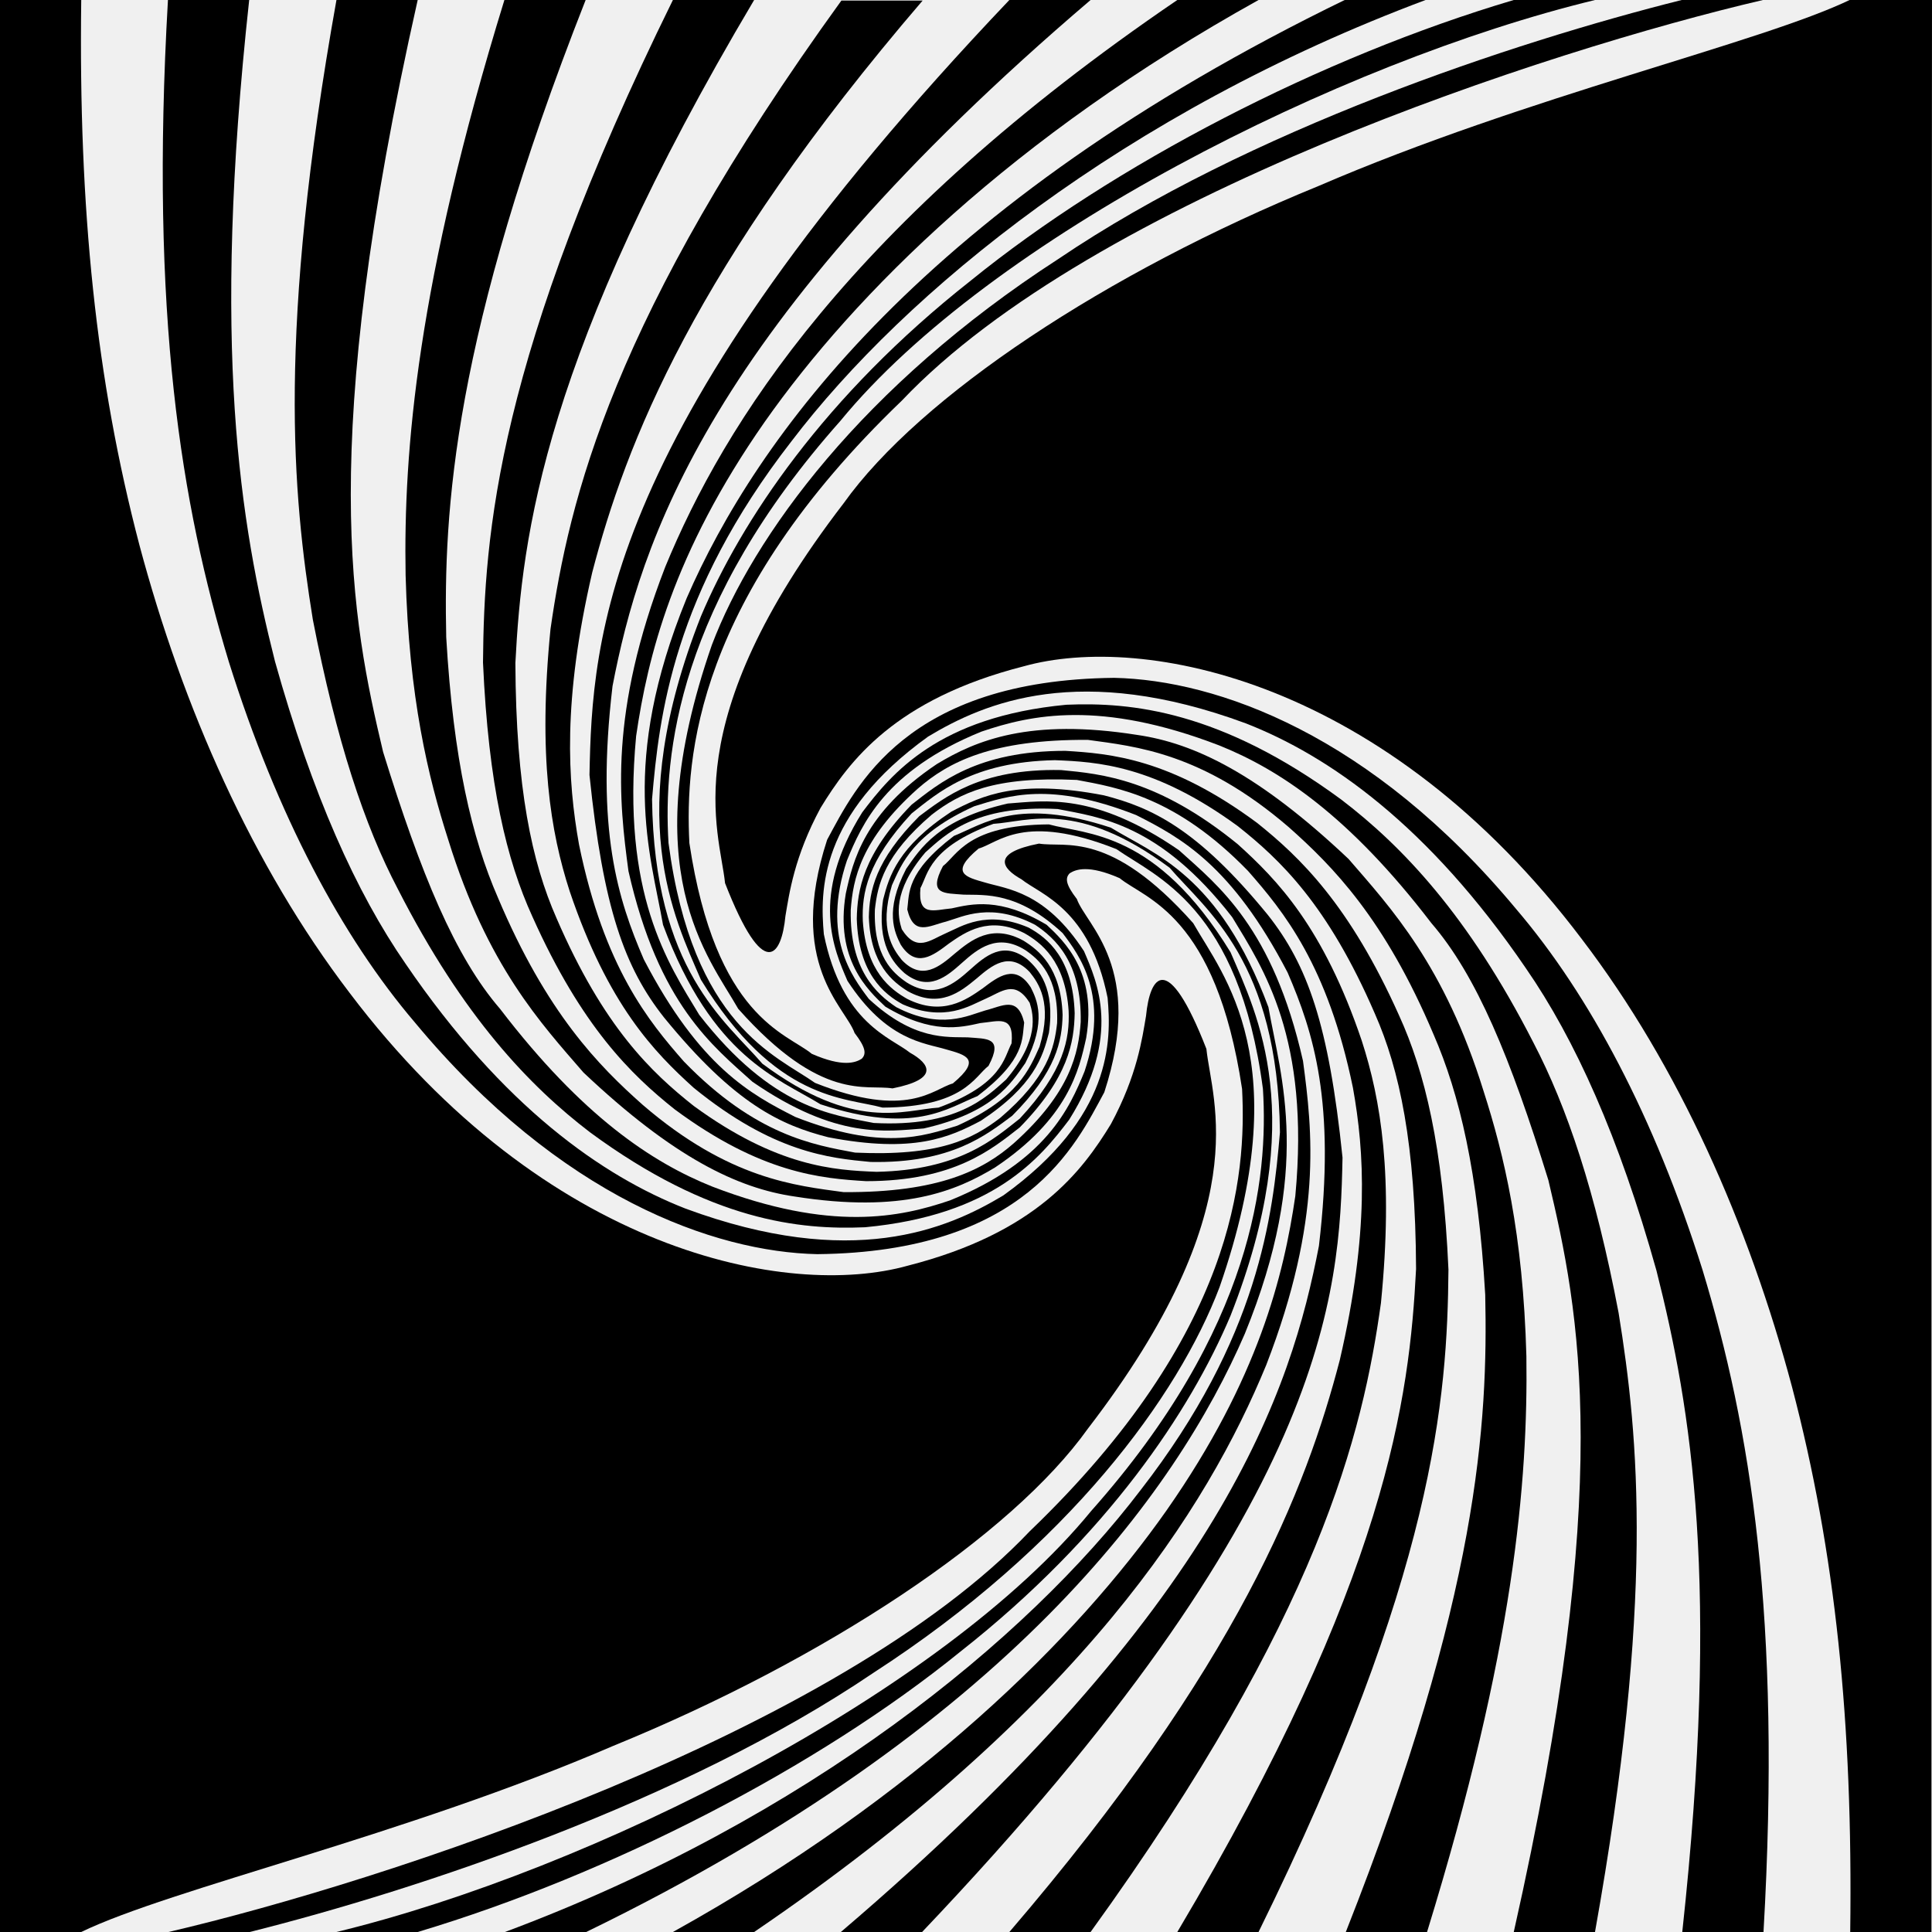
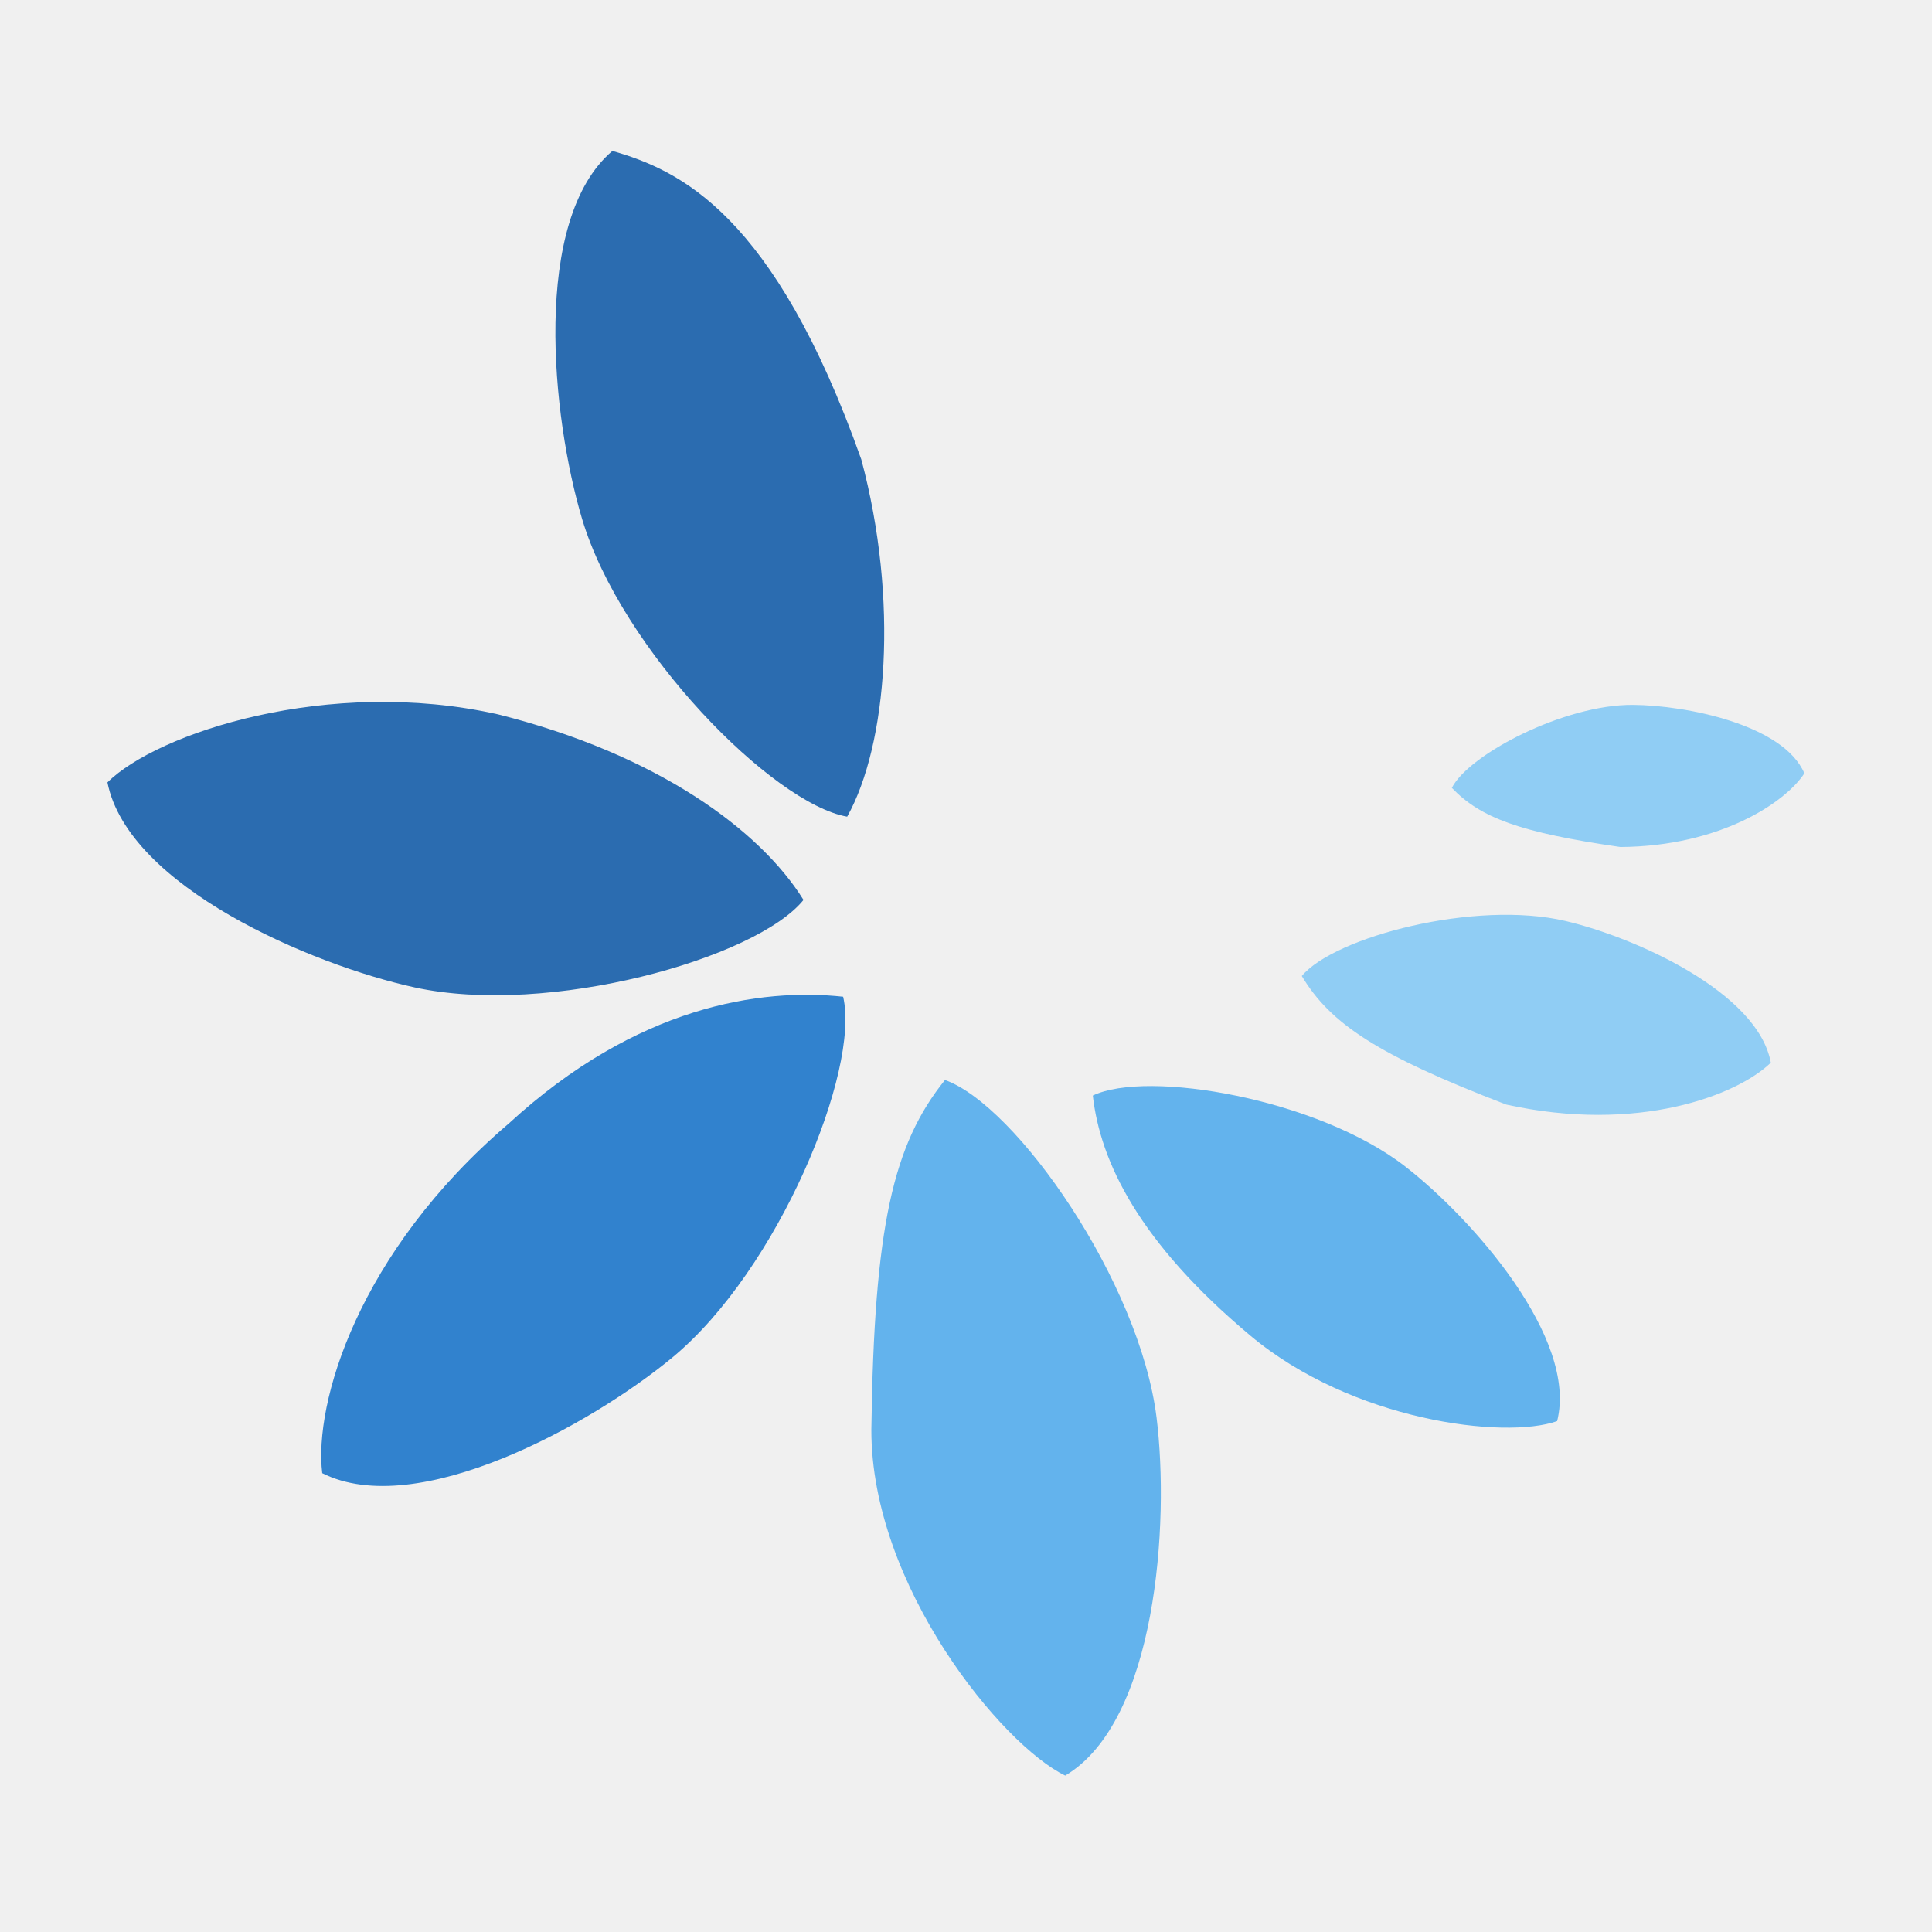
- <svg xmlns="http://www.w3.org/2000/svg" version="1.1" id="Layer_1" x="0px" y="0px" viewBox="0 0 351.9 352" style="enable-background:new 0 0 351.9 352;" xml:space="preserve">
-   <g>
-     <g>
-       <path d="M14.8,352c-4.9,0-9.9,0-14.8,0C0,234.7,0,117.3,0,0c4.9,0,9.9,0,14.8,0c-0.5,38.2,2.7,69.2,10.6,99.3    c7.9,29.6,20.6,58.4,38.3,81.6c35.8,47.4,79.9,55.8,101.7,49.7c23.5-6,31.8-17.3,37-25.8c4.8-8.9,5.7-15.6,6.4-19.7    c0.7-7.3,3.9-12.2,11,6c1,9.7,9.3,29-21.6,69.2c-13.9,19.5-47.8,42-86.5,57.8C73.9,334.4,31.1,344.1,14.8,352z" />
-       <path d="M45.5,352c-4.9,0-9.9,0-14.8,0c39.4-9.2,122.1-36.3,156.9-73c37.5-36,39.5-64.9,38.7-80.6c-4.8-31.9-17.7-34.6-22.3-38.4    c-5.7-2.5-8-1.6-9.1-0.9c-0.9,0.9-0.7,2.1,1.3,4.7c1.7,4.8,12.4,12.5,5,35.2c-5.2,9.6-14.3,29.1-52.3,29.5    c-18.7-0.4-46.8-10.3-73.3-42.2c-13.3-15.6-25.1-37.7-33.9-65.7C33,91.9,27.3,57.4,30.6,0c4.9,0,9.9,0,14.8,0    c-6.9,63.4-1.7,95.2,4.7,120.5c6.8,24.3,14.8,42.1,23.8,55.1c17.8,26.1,35.9,38.7,51,44.6c30.3,11.2,47.6,3.8,57.9-2.4    c19.9-14.3,19.7-28.2,19-36c-3.3-16.3-12.2-18.8-15.7-21.6c-3.6-2-5.5-4.8,3.2-6.5c4.8,0.8,12.9-2.6,28.1,14.5    c5.4,9.5,19.1,25.1,4.8,66.3c-7.5,19.8-27.4,47.2-63.1,70.3C124.4,328.3,76.2,344.3,45.5,352z" />
-       <path d="M76.1,352c-4.9,0-9.9,0-14.8,0c46.6-11.3,110.3-43.5,137.5-76.7c29.6-33.3,32.3-60.8,31.3-76.9    c-4.4-33.3-19.6-38.7-26.7-43.7c-16.9-6.7-21.5-1.1-25.1-0.1c-5.4,4.5-2.3,5.2,1.2,6.2c4,1.2,10.9,1.6,18,12.5    c2.4,5.6,6.9,15.4-2.7,30.7c-5.3,7-13.8,17.4-37.2,19.6c-11.8,0.5-28.1-1.1-50.1-17.3c-11-8.4-23.1-21-35-44.3    C66.4,150.4,61.3,135,57,112.9C53.3,90,50.5,60.4,61.3,0c4.9,0,9.9,0,14.8,0c-18.4,81.7-12,113-6.3,137    c6.9,22.3,13.1,37.3,21.3,46.8c15,19.6,27.7,28,38.7,32.4c21.6,8.3,34.2,5.6,43.3,2.5c17.5-7.1,21.8-16.9,24.5-23.5    c4.6-13.8-0.9-21.1-4-25.2c-8.2-7.6-14.2-6.9-18-7c-3.5-0.3-6.6,0.1-3.8-5.2c2.6-2,4.5-7.5,19.3-7.6c6.9,1.9,19.5,1.1,33.1,23.3    c4.9,11.4,14.3,29.9,0,66.2c-7.3,17.3-22.4,40.1-49.2,61.2C149,322,111.2,341.5,76.1,352z" />
-       <path d="M106.8,352c-4.9,0-9.9,0-14.8,0c55.2-20.6,95.1-53.3,115.8-80.5c21.6-27.8,24.1-50,25.4-65.2    c-0.4-31.2-13.4-40.4-20.1-48.2c-16.8-12.5-25.8-8.4-32.1-8c-11.7,4.3-11.9,9.1-13.3,11.7c-0.5,5.3,2.4,4,5.7,3.7    c3.6-0.8,8.8-2.1,17.3,3c3.2,3,9.2,8.6,7.2,20.6c-1.3,5.9-3.3,14.7-16.6,23.6c-7.1,4.3-16.9,8.4-36.5,5.3    c-10.4-1.5-22.1-7.1-38.5-22.6c-7.7-8.9-17.5-19.4-24.6-42.3c-3.7-11.5-7.2-26-7.8-48.3C73.5,82.1,76,51.6,91.9,0    c4.9,0,9.9,0,14.8,0C82.5,61.5,80.8,92.9,81.3,116.1c1.3,22.4,4.7,36.6,9.4,47.4c8.9,21.1,18.4,30.7,26.4,37.8    c15.8,13.6,27.9,14.7,36.6,15.9c17.4,0.1,25.4-4,31-8.9c10.4-9.3,11.8-16.5,12.2-22.1c0.2-10.9-4.7-15.3-8.3-17.7    c-8.1-4.2-13.1-1.5-16.2-0.6c-3.2,0.8-5.9,2.7-7.1-2.2c0.4-2.9-0.3-6.7,8.5-13.4c5.5-2.2,11.6-7.1,28.6-1.5    c7.8,4.8,19.7,8.5,28.7,32.7c2.3,13,8,29.4-4.3,59.5C214.3,271.9,183.7,314.6,106.8,352z" />
-       <path d="M137.4,352c-4.9,0-9.9,0-14.8,0c44.8-24.9,73.5-53.4,90-76.9c16.7-23.9,21.3-42.8,23.4-57.2c2.7-28.8-5.8-41.4-11.5-50.8    c-13.3-17.1-24.2-18.2-31.8-19.7c-15.1-0.8-20.5,4.7-24.1,7.9c-6.1,7.2-5,11.8-4.3,14c2.7,4.3,5.1,2,8.1,0.7c2.8-1.2,7.3-4.3,15-1    c3.5,1.9,8.1,5.7,8.4,15.6c-0.1,5.2-1.1,11.7-10,20.8c-5,3.9-11.9,9.8-28,9.8c-8.2-0.5-19.1-1.4-34.9-13.1    c-7.9-6.3-16.9-15-25.9-35.1c-4.7-10.3-8-23.9-9-46.3C88.2,97.3,90.5,65.2,122.6,0c4.9,0,9.9,0,14.8,0    C99.1,64.5,95.1,97.4,93.9,120.8c0.1,22.8,3,36.3,7.5,46.5c8.6,19.9,17.3,28.1,25,34.2c15.2,11.1,25.6,11.7,33.3,12    c15.1-0.3,21.4-6,26.1-9.7c8.1-8.7,9.1-14.6,8.9-19.6c-0.6-9.2-5.1-12.5-8.1-14.2c-6.4-3.2-10.7-0.2-13.7,1.9    c-2.9,2.2-6,4.6-8.8,0.2c-1.1-2.2-3-6.1,1-13.8c2.6-3.7,5.8-9,18.5-11.9c6.8-0.5,15.8-2.1,31.2,8.5c7.2,6.5,17.1,14.1,22.6,38.4    c1.7,12.7,3.6,28.8-6.7,55.4C220,274.7,197.2,311.3,137.4,352z" />
-       <path d="M168,352c-4.9,0-9.9,0-14.8,0c69.9-59.6,82.1-99.1,87.1-125c3.1-26.2-1-38.9-5.7-49.8c-10.2-19.6-19.5-24.6-27.6-28.7    c-15.8-6.2-23.3-3.5-29.5-1.6c-11.1,5-13.2,10.4-15,14.4c-2.4,8,0.2,11.6,1.8,13.6c3.7,3.9,6.9,1.2,9.7-1.2    c2.9-2.4,6.7-5.5,12.5-2.3c2.7,1.7,6.8,4.8,7.1,13.5c-0.1,4.7-1.1,10.3-9.2,18.4c-4.6,3.4-11,8.7-25.8,8.4    c-7.5-0.7-17.7-1.7-32.2-13.5c-7.2-6.5-15.6-15.1-22.6-35.8c-3.5-10.8-5.8-24.6-3.5-47.8c3.4-23.6,11.2-56.7,53-114.5    c4.9,0,9.9,0,14.8,0c-41.7,48.6-54.1,80.8-60.2,104.2c-5.4,23.3-4.5,37.9-2.4,49.6c4.6,22.4,12.7,32.2,19.1,39.5    c13.1,13.5,23.7,15.2,31.2,16.6c15.2,0.7,21.3-2.4,26.4-6.3c8.7-7.4,9.9-12.8,10.4-17.3c0.3-8.5-3.3-11.6-5.8-13.3    c-5.1-3.2-8.7-0.2-11.5,2.3c-2.8,2.5-6.1,5.4-10.5,1.9c-2-1.8-5.1-5.2-3.9-13.4c1.1-4.3,2.7-9.6,12.4-16c5.7-3,12.2-6,27.8-3    c8.6,2.2,17,6,29.9,21.8c7.2,9.1,11.1,19.9,13.6,44.2C244.1,235.7,242.2,274,168,352z" />
-       <path d="M198.7,352c-4.9,0-9.9,0-14.8,0c41.7-48.6,54.1-80.8,60.2-104.2c5.4-23.3,4.5-37.9,2.4-49.6    c-4.6-22.4-12.7-32.2-19.1-39.5c-13.1-13.5-23.7-15.2-31.2-16.6c-15.2-0.7-21.3,2.4-26.4,6.3c-8.7,7.4-9.9,12.8-10.4,17.3    c-0.3,8.5,3.3,11.6,5.8,13.3c5.1,3.2,8.7,0.2,11.5-2.3c2.8-2.5,6.1-5.4,10.5-1.9c2,1.8,5.1,5.2,3.9,13.4c-1.1,4.3-2.7,9.6-12.4,16    c-5.7,3-12.2,6-27.8,3c-8.6-2.2-17-6-29.9-21.8c-7.2-9.1-11.1-19.9-13.6-44.2c0.5-24.9,2.3-63.2,76.5-141.2c4.9,0,9.9,0,14.8,0    c-69.9,59.6-82.1,99.1-87.1,125c-3.1,26.2,1,38.9,5.7,49.8c10.2,19.6,19.5,24.6,27.6,28.7c15.8,6.2,23.3,3.5,29.5,1.6    c11.1-5,13.2-10.4,15-14.4c2.4-8-0.2-11.6-1.8-13.6c-3.7-3.9-6.9-1.2-9.7,1.2c-2.9,2.4-6.7,5.5-12.5,2.3    c-2.7-1.7-6.8-4.8-7.1-13.5c0.1-4.7,1.1-10.3,9.2-18.4c4.6-3.4,11-8.7,25.8-8.4c7.5,0.7,17.7,1.7,32.2,13.5    c7.2,6.5,15.6,15.1,22.6,35.8c3.5,10.8,5.8,24.6,3.5,47.8C248.3,261.1,240.4,294.3,198.7,352z" />
-       <path d="M229.3,352c-4.9,0-9.9,0-14.8,0c38.3-64.5,42.3-97.4,43.5-120.8c-0.1-22.8-3-36.3-7.5-46.5c-8.6-19.9-17.3-28.1-25-34.2    c-15.2-11.1-25.6-11.7-33.3-12c-15.1,0.3-21.4,6-26.1,9.7c-8.1,8.7-9.1,14.6-8.9,19.6c0.6,9.2,5.1,12.5,8.1,14.2    c6.4,3.2,10.7,0.2,13.7-1.9c2.9-2.2,6-4.6,8.8-0.2c1.1,2.2,3,6.1-1,13.8c-2.6,3.7-5.8,9-18.5,11.9c-6.8,0.5-15.8,2.1-31.2-8.5    c-7.2-6.5-17.1-14.1-22.6-38.4c-1.7-12.7-3.6-28.8,6.7-55.4C131.9,77.3,154.7,40.7,214.5,0c4.9,0,9.9,0,14.8,0    c-44.8,24.9-73.5,53.4-90,76.9c-16.7,23.9-21.3,42.8-23.4,57.2c-2.7,28.8,5.8,41.4,11.5,50.8c13.3,17.1,24.2,18.2,31.8,19.7    c15.1,0.8,20.5-4.7,24.1-7.9c6.1-7.2,5-11.8,4.3-14c-2.7-4.3-5.1-2-8.1-0.7c-2.8,1.2-7.3,4.3-15,1c-3.5-1.9-8.1-5.7-8.4-15.6    c0.1-5.2,1.1-11.7,10-20.8c5-3.9,11.9-9.8,28-9.8c8.2,0.5,19.1,1.4,34.9,13.1c7.9,6.3,16.9,15,25.9,35.1c4.7,10.3,8,23.9,9,46.3    C263.7,254.7,261.4,286.8,229.3,352z" />
-       <path d="M260,352c-4.9,0-9.9,0-14.8,0c24.3-61.5,25.9-92.9,25.4-116.1c-1.3-22.4-4.7-36.6-9.4-47.4c-8.9-21.1-18.4-30.7-26.4-37.8    c-15.8-13.6-27.9-14.7-36.6-15.9c-17.4-0.1-25.4,4-31,8.9c-10.4,9.3-11.8,16.5-12.2,22.1c-0.2,10.9,4.7,15.3,8.3,17.7    c8.1,4.2,13.1,1.5,16.2,0.6c3.2-0.8,5.9-2.7,7.1,2.2c-0.4,2.9,0.3,6.7-8.5,13.4c-5.5,2.2-11.6,7.1-28.6,1.5    c-7.8-4.8-19.7-8.5-28.7-32.7c-2.3-13-8-29.4,4.3-59.5c12.6-29,43.1-71.7,120.1-109.1c4.9,0,9.9,0,14.8,0    c-55.2,20.6-95.1,53.3-115.8,80.5c-21.6,27.8-24.1,50-25.4,65.2c0.4,31.2,13.4,40.4,20.1,48.2c16.8,12.5,25.8,8.4,32.1,8    c11.7-4.3,11.9-9.1,13.3-11.7c0.5-5.3-2.4-4-5.7-3.7c-3.6,0.8-8.8,2.1-17.3-3c-3.2-3-9.2-8.6-7.2-20.6c1.3-5.9,3.3-14.7,16.6-23.6    c7.1-4.3,16.9-8.4,36.5-5.3c10.4,1.5,22.1,7.1,38.5,22.6c7.7,8.9,17.5,19.4,24.6,42.3c3.7,11.5,7.2,26,7.8,48.3    C278.4,269.9,275.9,300.4,260,352z" />
-       <path d="M290.6,352c-4.9,0-9.9,0-14.8,0c18.4-81.7,12-113,6.3-137c-6.9-22.3-13.1-37.3-21.3-46.8c-15-19.6-27.7-28-38.7-32.4    c-21.6-8.3-34.2-5.6-43.3-2.5c-17.5,7.1-21.8,16.9-24.5,23.5c-4.6,13.8,0.9,21.1,4,25.2c8.2,7.6,14.2,6.9,18,7    c3.5,0.3,6.6-0.1,3.8,5.2c-2.6,2-4.5,7.5-19.3,7.6c-6.9-1.9-19.5-1.1-33.1-23.3c-4.9-11.4-14.3-29.9,0-66.2    c7.3-17.3,22.4-40.1,49.2-61.2c26-21.1,63.8-40.7,98.9-51.1c4.9,0,9.9,0,14.8,0C244,11.3,180.3,43.5,153.1,76.7    c-29.6,33.3-32.3,60.8-31.3,76.9c4.4,33.3,19.6,38.7,26.7,43.7c16.9,6.7,21.5,1.1,25.1,0.1c5.4-4.5,2.3-5.2-1.2-6.2    c-4-1.2-10.9-1.6-18-12.5c-2.4-5.6-6.9-15.4,2.7-30.7c5.3-7,13.8-17.4,37.2-19.6c11.8-0.5,28.1,1.1,50.1,17.3    c11,8.4,23.1,21,35,44.3c6.1,11.7,11.3,27.1,15.5,49.2C298.6,262,301.4,291.6,290.6,352z" />
-       <path d="M321.3,352c-4.9,0-9.9,0-14.8,0c6.9-63.4,1.7-95.2-4.7-120.5c-6.8-24.3-14.8-42.1-23.8-55.1c-17.8-26.1-35.9-38.7-51-44.6    c-30.3-11.2-47.6-3.8-57.9,2.4c-19.9,14.3-19.7,28.2-19,36c3.3,16.3,12.2,18.8,15.7,21.6c3.6,2,5.4,4.8-3.2,6.5    c-4.8-0.8-12.9,2.6-28.1-14.5c-5.4-9.5-19.1-25.1-4.8-66.3c7.5-19.8,27.4-47.2,63.1-70.3C227.5,23.7,275.7,7.7,306.4,0    c4.9,0,9.9,0,14.8,0c-39.4,9.2-122.1,36.3-156.9,73c-37.5,36-39.5,64.9-38.7,80.6c4.8,31.9,17.7,34.6,22.3,38.4    c5.7,2.5,8,1.6,9.1,0.9c0.9-0.9,0.7-2.1-1.3-4.7c-1.7-4.8-12.4-12.5-5-35.2c5.2-9.6,14.3-29.1,52.3-29.5    c18.7,0.4,46.8,10.3,73.3,42.2c13.3,15.6,25.1,37.7,33.9,65.7C318.9,260.1,324.6,294.6,321.3,352z" />
-       <path d="M351.9,352c-4.9,0-9.9,0-14.8,0c0.5-38.2-2.7-69.2-10.6-99.3c-7.9-29.6-20.6-58.4-38.3-81.6    c-35.8-47.4-79.9-55.8-101.7-49.7c-23.5,6-31.8,17.3-37,25.8c-4.8,8.9-5.7,15.6-6.4,19.7c-0.7,7.3-3.9,12.2-11-6    c-1-9.7-9.3-29,21.6-69.2c13.9-19.5,47.8-42,86.5-57.8c38-16.4,80.7-26.1,97-34c4.9,0,9.9,0,14.8,0    C351.9,117.3,351.9,234.7,351.9,352z" />
-     </g>
+ <svg xmlns="http://www.w3.org/2000/svg" width="270" height="270" viewBox="0 0 270 270" fill="none">
+   <g clip-path="url(#clip0_2_42)">
+     <path d="M120.374 64.227C125.626 83.84 124.019 104.051 118.395 114.133C107.999 112.317 86.84 90.88 81.345 72.512C77.118 58.383 74.247 30.705 85.585 21.094C94.949 23.784 108.153 29.765 120.374 64.227Z" fill="#2B6CB0" />
+     <path d="M69.606 99.835C91.81 105.402 106.202 115.96 112.291 125.767C105.662 133.978 76.653 142.088 57.925 137.986C43.518 134.831 17.921 123.919 15.014 109.344C21.907 102.458 45.89 94.514 69.606 99.835Z" fill="#2B6CB0" />
+     <path d="M71.126 156.991C89.048 140.527 106.353 138.061 117.831 139.295C120.225 149.573 108.77 177.431 94.014 189.672C82.663 199.088 58.312 212.553 45.033 205.877C43.847 196.206 49.937 175.071 71.126 156.991Z" fill="#3182CE" />
+     <path d="M121.773 199.803C122.151 171.303 124.831 159.929 132.06 150.929C142.006 154.455 159.288 179.126 161.637 198.154C163.445 212.79 161.652 240.559 148.868 248.14C140.084 243.924 121.736 221.651 121.773 199.803Z" fill="#63B3ED" />
+     <path d="M174.733 186.652C159.162 173.603 153.754 162.322 152.723 153.106C160.366 149.439 184.207 153.571 196.376 163.012C205.737 170.274 220.537 187.025 217.613 198.601C210.236 201.216 188.934 198.552 174.733 186.652Z" fill="#63B3ED" />
+     <path d="M210.495 154.365C192.52 147.45 185.939 143.088 181.928 136.398C186.493 130.92 206.176 125.745 218.786 128.712C228.486 130.995 245.665 138.635 247.476 148.512C242.747 153.092 228.873 158.42 210.495 154.365Z" fill="#90CDF4" />
+     <path d="M226.45 118.371C212.351 116.337 206.887 114.271 202.896 110.105C205.288 105.404 218.635 98.439 228.217 98.508C235.588 98.561 249.233 101.25 252.162 108.076C249.503 112.156 240.372 118.278 226.45 118.371Z" fill="#90CDF4" />
  </g>
+   <defs>
+     <clipPath id="clip0_2_42">
+       <rect width="270" height="270" fill="white" />
+     </clipPath>
+   </defs>
</svg>
